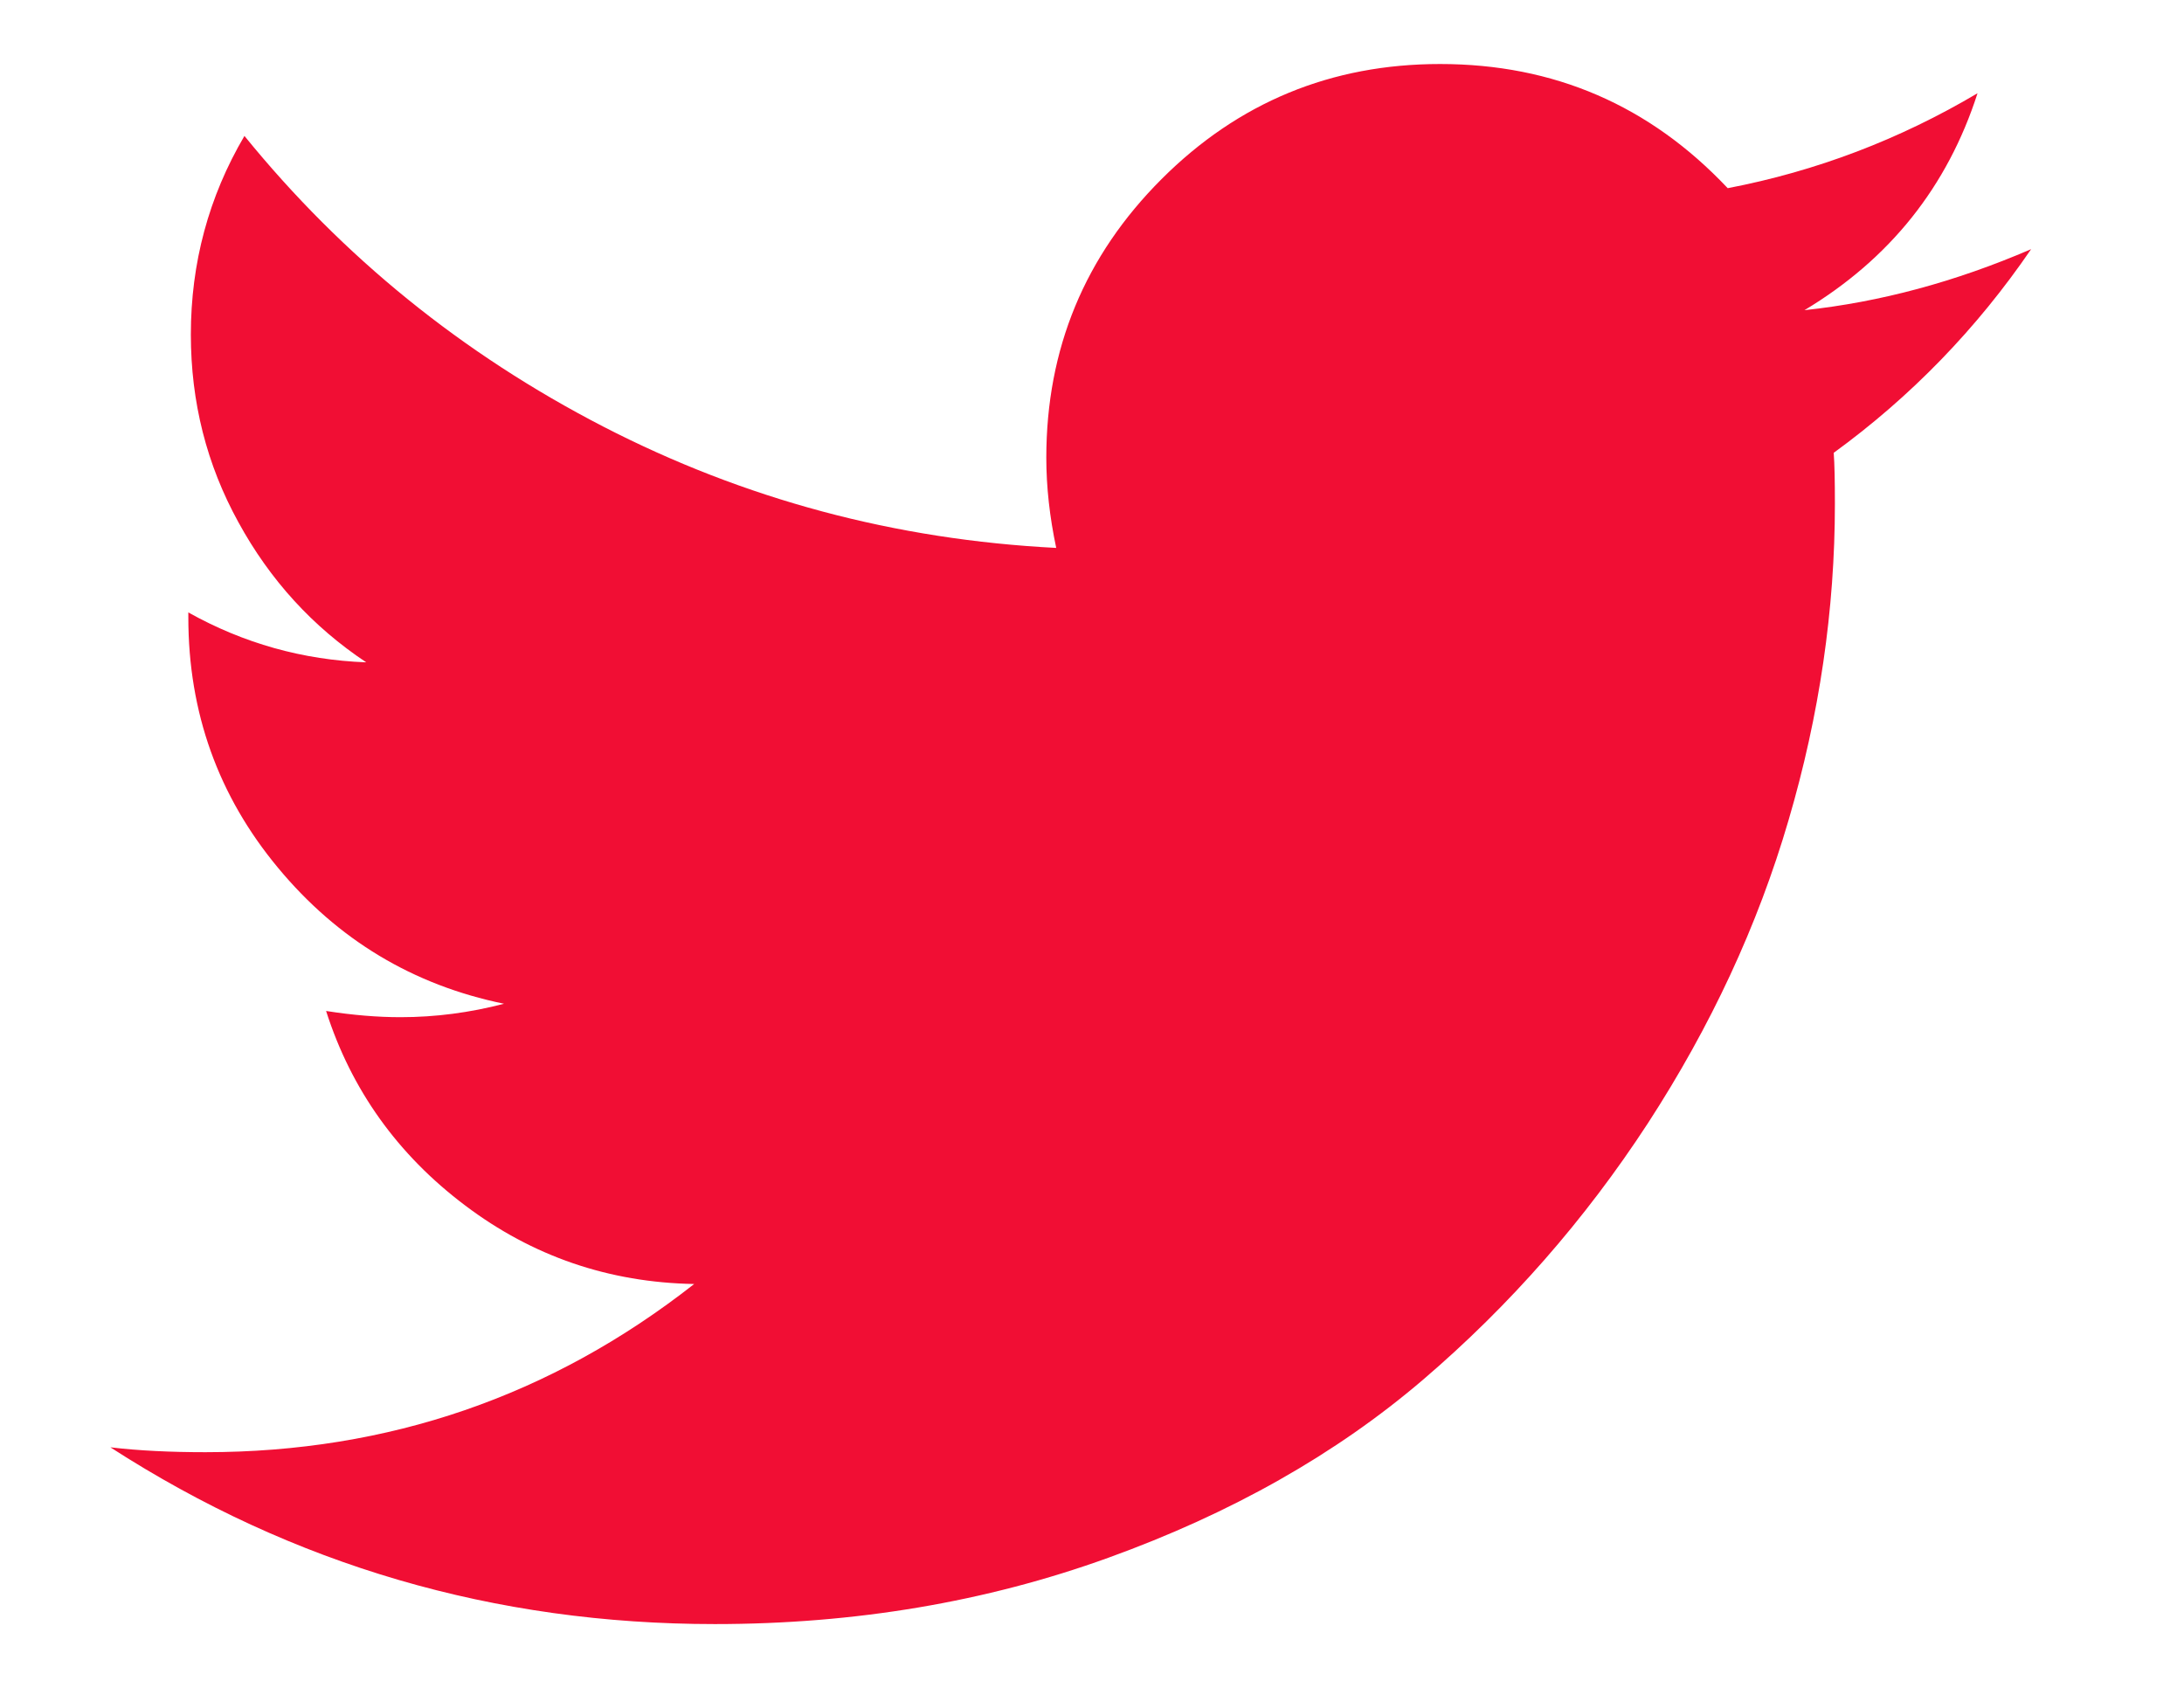
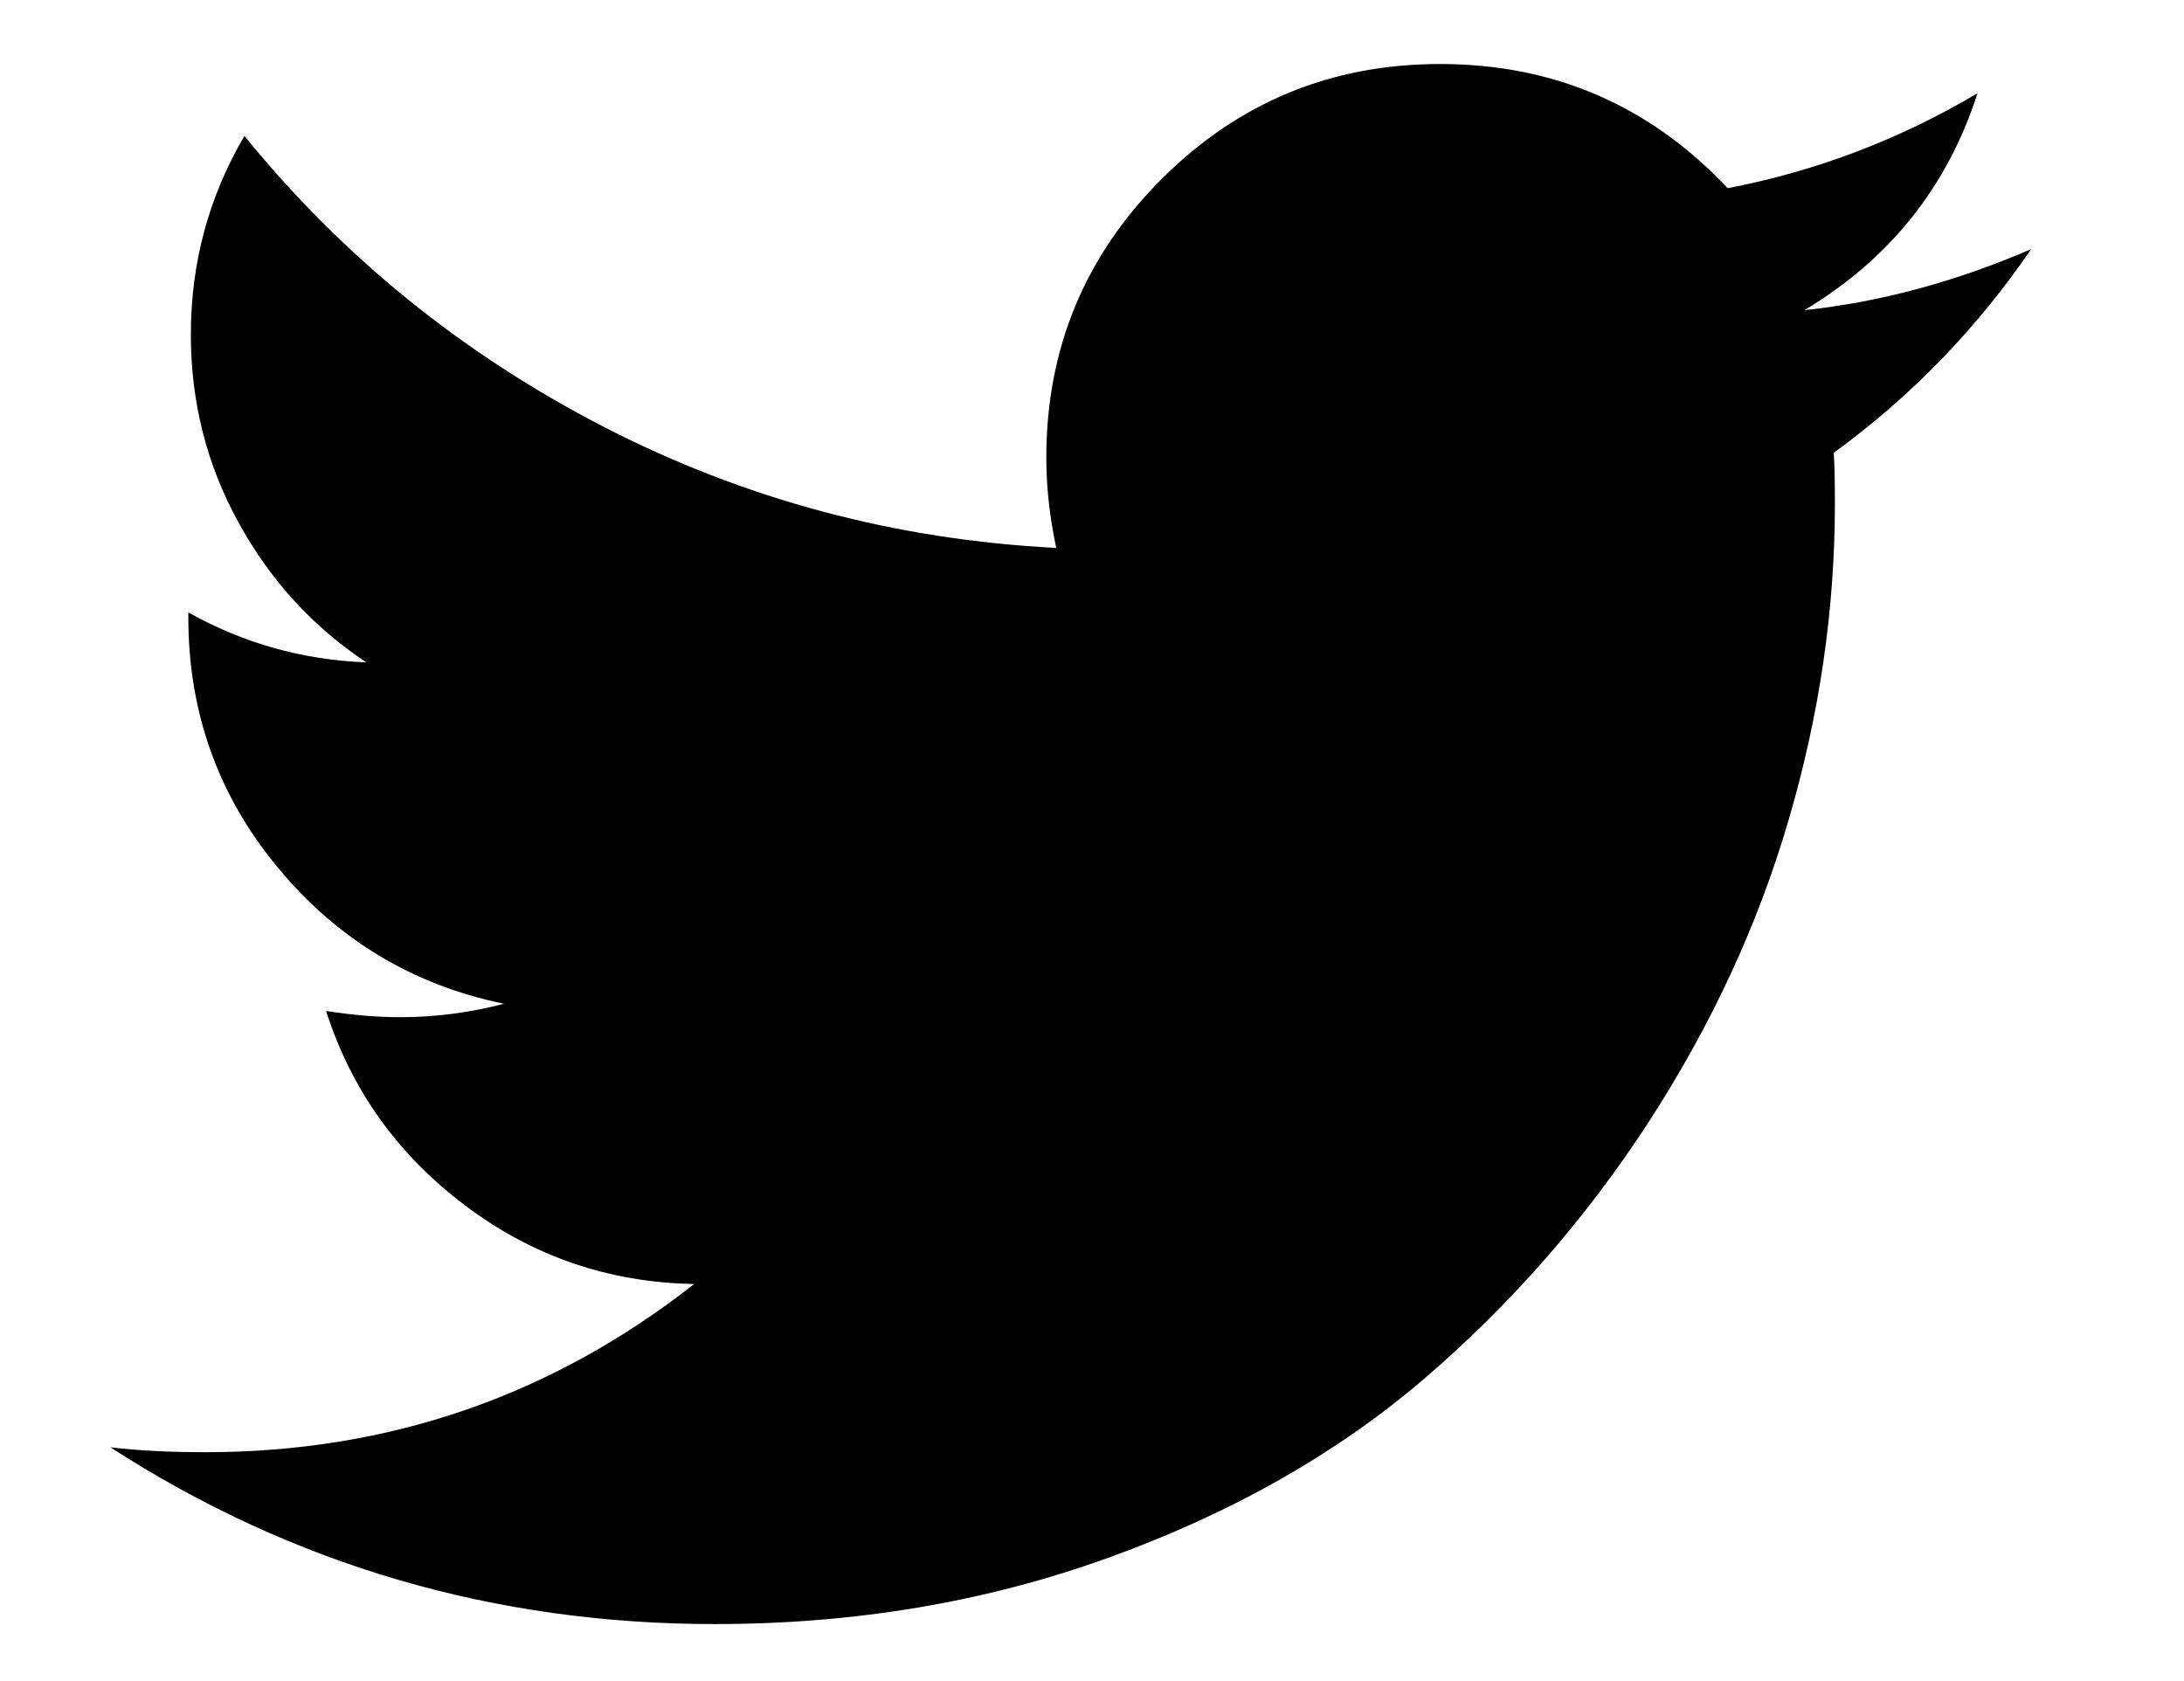
<svg xmlns="http://www.w3.org/2000/svg" width="13px" height="10px">
-   <path fill-rule="evenodd" fill="rgb(241, 14, 52)" d="M10.741,1.846 C11.249,1.541 11.592,1.111 11.771,0.555 C11.307,0.830 10.811,1.019 10.284,1.120 C9.819,0.627 9.249,0.381 8.572,0.381 C7.924,0.381 7.371,0.609 6.914,1.066 C6.457,1.523 6.228,2.076 6.228,2.724 C6.228,2.898 6.248,3.077 6.287,3.261 C5.329,3.212 4.431,2.972 3.591,2.539 C2.752,2.106 2.040,1.529 1.455,0.809 C1.242,1.171 1.136,1.566 1.136,1.991 C1.136,2.393 1.230,2.765 1.419,3.108 C1.607,3.452 1.861,3.730 2.180,3.942 C1.803,3.928 1.450,3.829 1.121,3.645 L1.121,3.674 C1.121,4.240 1.299,4.737 1.655,5.165 C2.010,5.593 2.459,5.863 3.000,5.974 C2.797,6.027 2.592,6.054 2.384,6.054 C2.248,6.054 2.101,6.042 1.941,6.017 C2.091,6.486 2.367,6.872 2.768,7.174 C3.169,7.477 3.624,7.633 4.132,7.642 C3.281,8.310 2.311,8.643 1.223,8.643 C1.015,8.643 0.826,8.634 0.657,8.614 C1.745,9.316 2.945,9.666 4.255,9.666 C5.087,9.666 5.868,9.535 6.598,9.271 C7.329,9.007 7.953,8.654 8.470,8.212 C8.988,7.769 9.434,7.260 9.809,6.685 C10.183,6.109 10.463,5.508 10.646,4.882 C10.830,4.256 10.922,3.628 10.922,2.999 C10.922,2.864 10.920,2.762 10.915,2.695 C11.374,2.361 11.766,1.957 12.090,1.483 C11.640,1.677 11.191,1.798 10.741,1.846 L10.741,1.846 Z" />
+   <path fill-rule="evenodd" d="M10.741,1.846 C11.249,1.541 11.592,1.111 11.771,0.555 C11.307,0.830 10.811,1.019 10.284,1.120 C9.819,0.627 9.249,0.381 8.572,0.381 C7.924,0.381 7.371,0.609 6.914,1.066 C6.457,1.523 6.228,2.076 6.228,2.724 C6.228,2.898 6.248,3.077 6.287,3.261 C5.329,3.212 4.431,2.972 3.591,2.539 C2.752,2.106 2.040,1.529 1.455,0.809 C1.242,1.171 1.136,1.566 1.136,1.991 C1.136,2.393 1.230,2.765 1.419,3.108 C1.607,3.452 1.861,3.730 2.180,3.942 C1.803,3.928 1.450,3.829 1.121,3.645 L1.121,3.674 C1.121,4.240 1.299,4.737 1.655,5.165 C2.010,5.593 2.459,5.863 3.000,5.974 C2.797,6.027 2.592,6.054 2.384,6.054 C2.248,6.054 2.101,6.042 1.941,6.017 C2.091,6.486 2.367,6.872 2.768,7.174 C3.169,7.477 3.624,7.633 4.132,7.642 C3.281,8.310 2.311,8.643 1.223,8.643 C1.015,8.643 0.826,8.634 0.657,8.614 C1.745,9.316 2.945,9.666 4.255,9.666 C5.087,9.666 5.868,9.535 6.598,9.271 C7.329,9.007 7.953,8.654 8.470,8.212 C8.988,7.769 9.434,7.260 9.809,6.685 C10.183,6.109 10.463,5.508 10.646,4.882 C10.830,4.256 10.922,3.628 10.922,2.999 C10.922,2.864 10.920,2.762 10.915,2.695 C11.374,2.361 11.766,1.957 12.090,1.483 C11.640,1.677 11.191,1.798 10.741,1.846 L10.741,1.846 Z" />
</svg>
